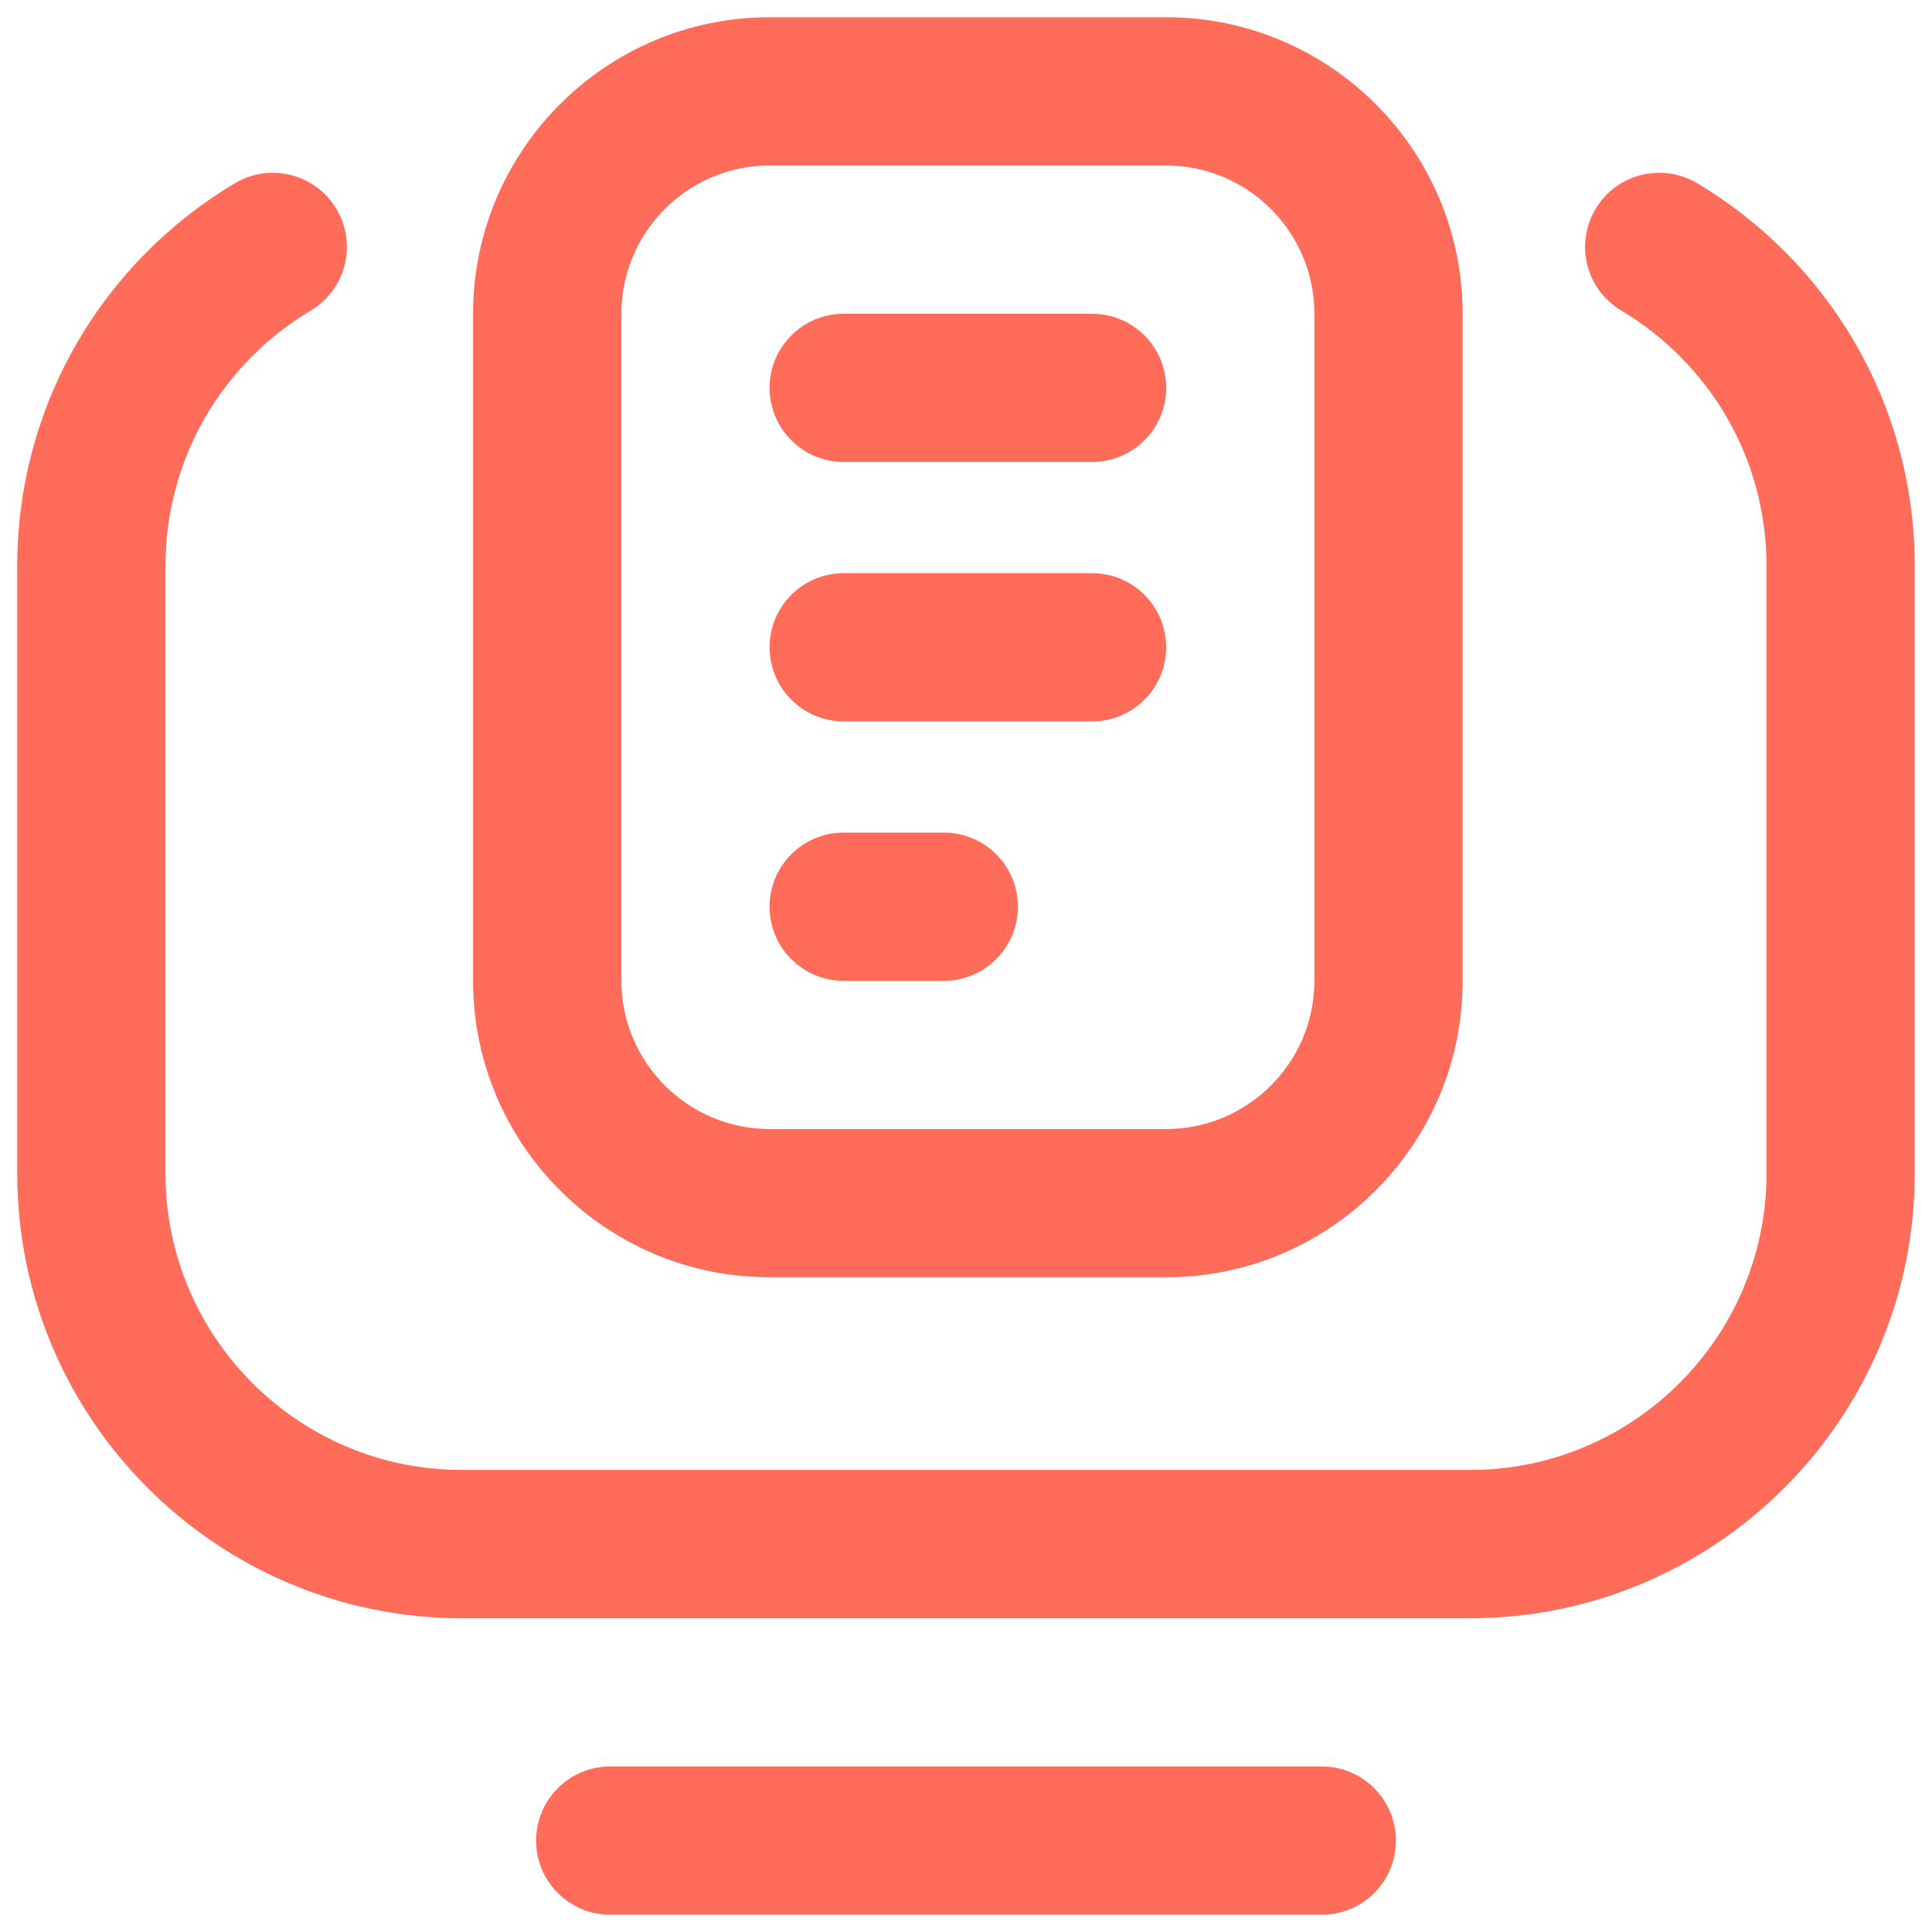
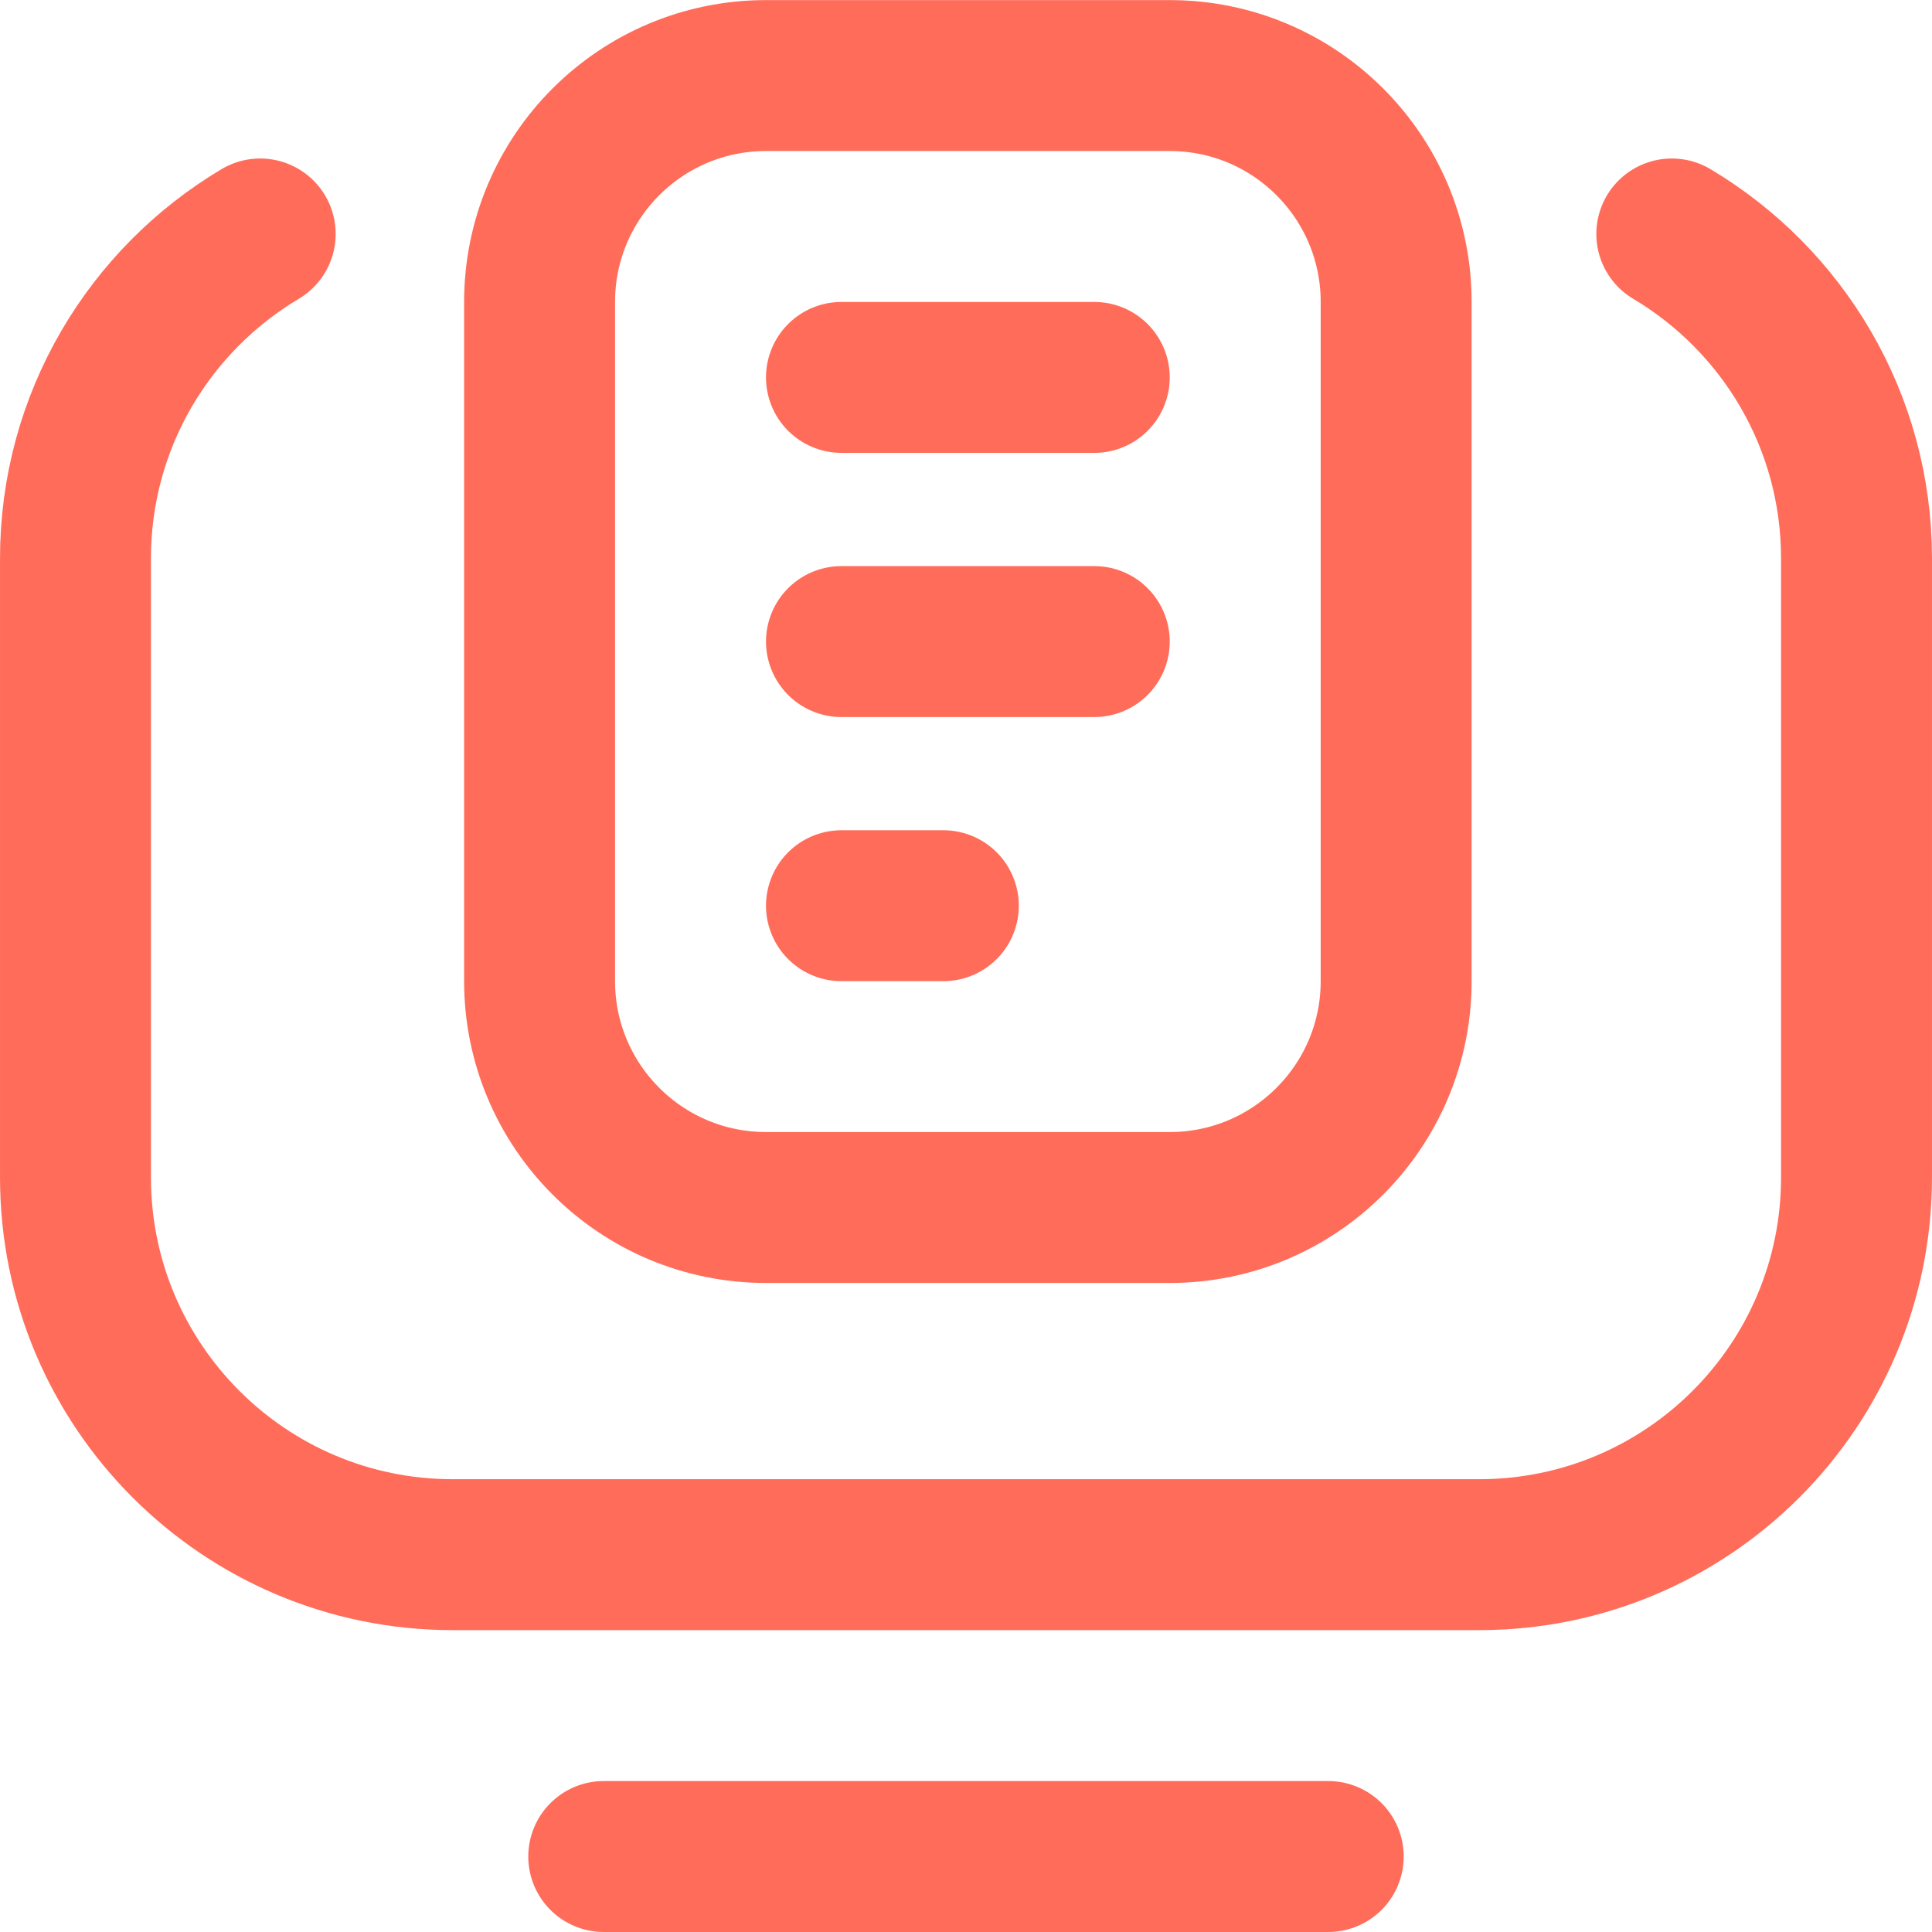
- <svg xmlns="http://www.w3.org/2000/svg" width="56" height="56" viewBox="0 0 56 56" fill="none">
-   <path d="M38.313 55.5H17.687C16.501 55.5 15.539 54.538 15.539 53.351C15.539 52.164 16.501 51.202 17.687 51.202H38.313C39.499 51.202 40.461 52.164 40.461 53.351C40.461 54.538 39.499 55.5 38.313 55.5Z" fill="#FF6C59" />
-   <path d="M33.801 37.022H22.306C17.567 37.022 13.712 33.167 13.712 28.428V9.094C13.713 4.355 17.568 0.5 22.307 0.5H33.802C38.541 0.5 42.396 4.355 42.396 9.094V28.429C42.396 33.168 38.541 37.023 33.802 37.023L33.801 37.022ZM22.307 4.797C19.938 4.797 18.011 6.725 18.011 9.094V28.428C18.011 30.797 19.939 32.725 22.307 32.725H33.802C36.171 32.725 38.098 30.797 38.098 28.428V9.094C38.098 6.725 36.171 4.798 33.802 4.798H22.307V4.797Z" fill="#FF6C59" />
-   <path d="M42.61 46.906H13.388C6.282 46.906 0.5 41.124 0.5 34.017V16.396C0.5 14.121 1.102 11.884 2.239 9.926C3.342 8.029 4.922 6.433 6.808 5.311C7.828 4.704 9.146 5.039 9.753 6.059C10.36 7.078 10.025 8.397 9.005 9.003C7.745 9.753 6.691 10.819 5.954 12.085C5.197 13.388 4.797 14.879 4.797 16.396V34.016C4.797 38.754 8.651 42.608 13.388 42.608H42.609C47.348 42.608 51.203 38.753 51.203 34.014V16.396C51.203 14.879 50.803 13.388 50.046 12.085C49.309 10.819 48.254 9.753 46.995 9.003C45.974 8.397 45.64 7.079 46.247 6.059C46.853 5.038 48.172 4.704 49.192 5.311C51.078 6.433 52.658 8.028 53.761 9.926C54.899 11.884 55.5 14.121 55.5 16.396V34.014C55.5 41.122 49.717 46.906 42.609 46.906H42.61Z" fill="#FF6C59" />
-   <path d="M31.653 13.391H24.456C23.269 13.391 22.307 12.429 22.307 11.242C22.307 10.056 23.269 9.094 24.456 9.094H31.653C32.84 9.094 33.802 10.056 33.802 11.242C33.802 12.429 32.84 13.391 31.653 13.391Z" fill="#FF6C59" />
-   <path d="M31.653 20.911H24.456C23.269 20.911 22.307 19.949 22.307 18.762C22.307 17.575 23.269 16.613 24.456 16.613H31.653C32.84 16.613 33.802 17.575 33.802 18.762C33.802 19.949 32.84 20.911 31.653 20.911Z" fill="#FF6C59" />
-   <path d="M27.355 28.431H24.455C23.268 28.431 22.306 27.469 22.306 26.282C22.306 25.095 23.268 24.133 24.455 24.133H27.355C28.542 24.133 29.504 25.095 29.504 26.282C29.504 27.469 28.542 28.431 27.355 28.431Z" fill="#FF6C59" />
+ <svg xmlns="http://www.w3.org/2000/svg" id="svg3333" viewBox="0 0 682.67 682.67">
+   <defs>
+     <style>.cls-1,.cls-2{fill:none;}.cls-2{stroke:#ff6c59;stroke-linecap:round;stroke-linejoin:round;stroke-width:53.33px;}.cls-3{clip-path:url(#clippath);}</style>
+     <clipPath id="clippath">
+       <rect class="cls-1" x="0" width="682.67" height="682.67" />
+     </clipPath>
+   </defs>
+   <g id="g3339">
+     <g class="cls-3">
+       <g id="g3343">
+         <g id="g3349">
+           <path id="path3351" class="cls-2" d="M469.33,656h-256" />
+         </g>
+         <g id="g3353">
+           <path id="path3355" class="cls-2" d="M413.33,426.67h-142.67c-44.18,0-80-35.82-80-80V106.7c0-44.18,35.82-80,80-80h142.67c44.18,0,80,35.82,80,80v239.97c0,44.18-35.82,80-80,80Z" />
+         </g>
+         <g id="g3357">
+           <path id="path3359" class="cls-2" d="M91.94,82.67c-39.08,23.25-65.27,65.89-65.27,114.67v218.69c0,73.62,59.68,133.31,133.31,133.31h362.69c73.64,0,133.33-59.69,133.33-133.33v-218.67c0-48.77-26.19-91.42-65.27-114.67" />
+         </g>
+         <g id="g3361">
+           <path id="path3363" class="cls-2" d="M297.33,133.36h89.33" />
+         </g>
+         <g id="g3365">
+           <path id="path3367" class="cls-2" d="M297.33,226.7h89.33" />
+         </g>
+         <g id="g3369">
+           <path id="path3371" class="cls-2" d="M297.33,320.03h36" />
+         </g>
+       </g>
+     </g>
+   </g>
</svg>
